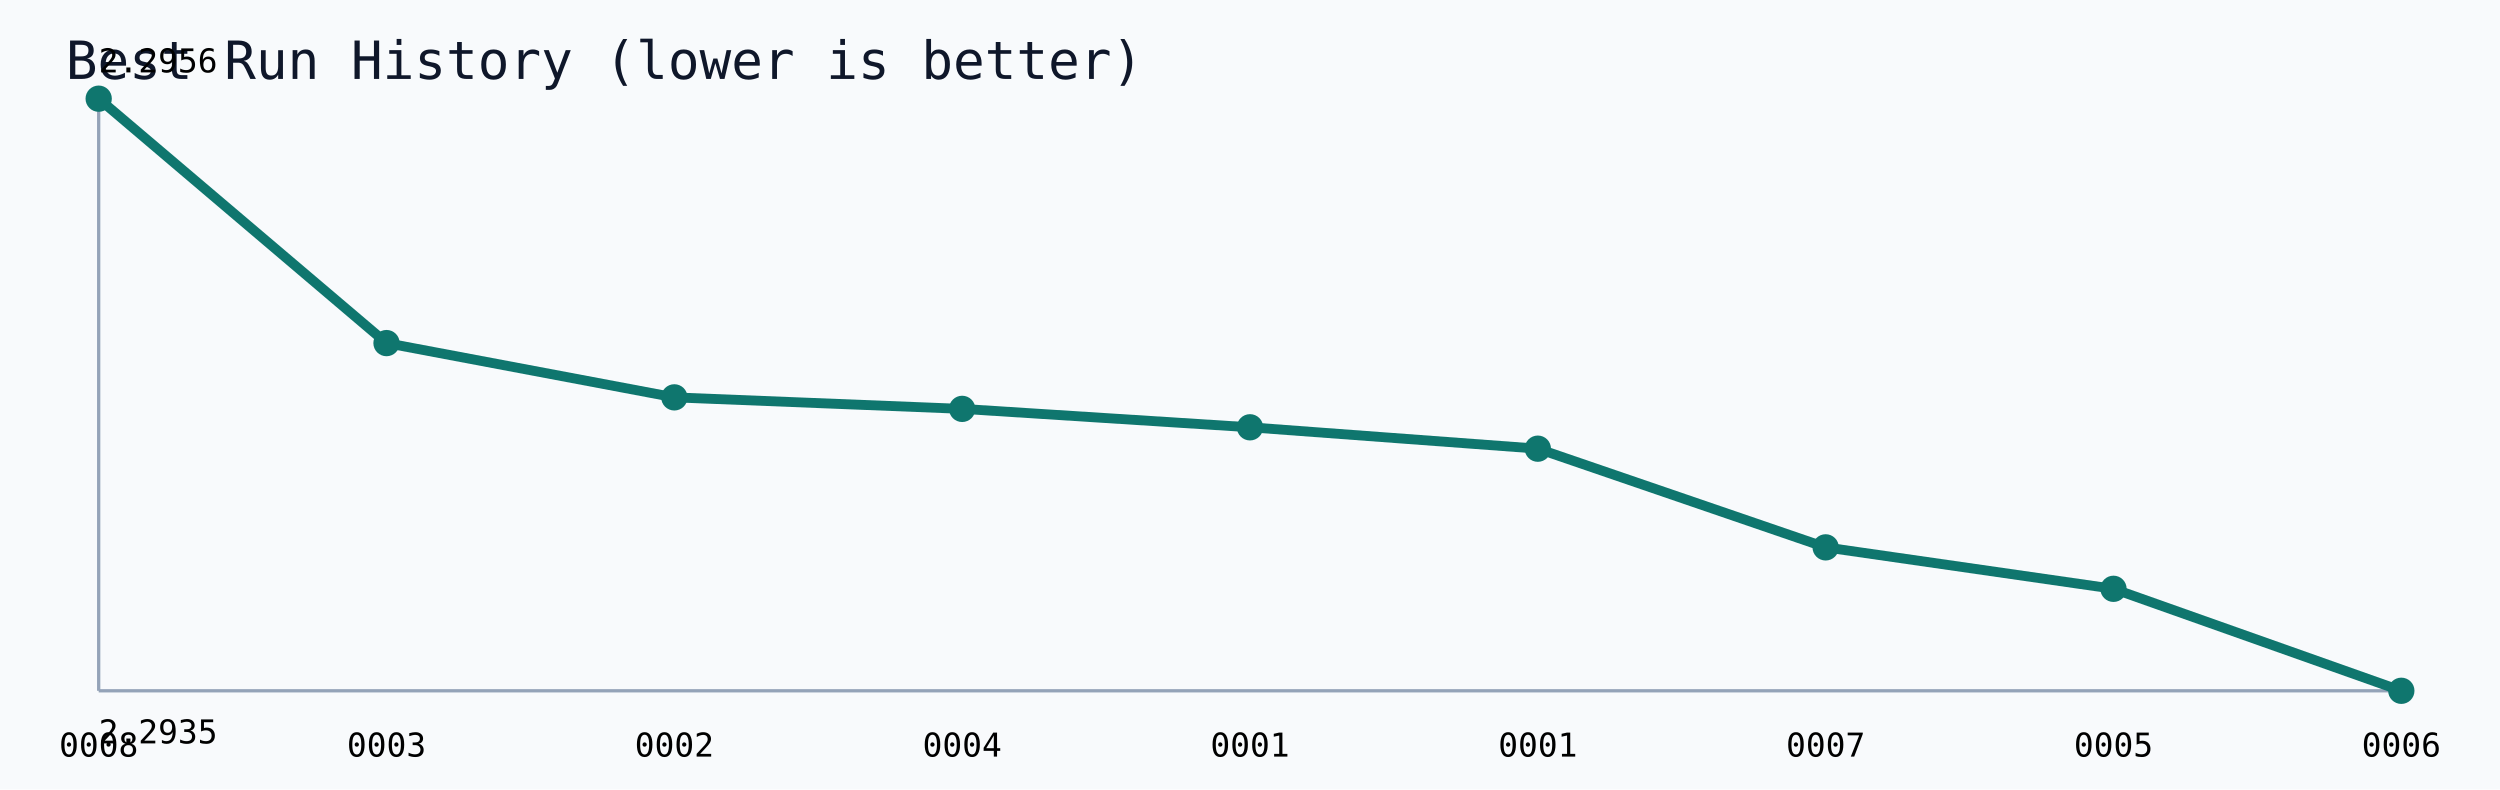
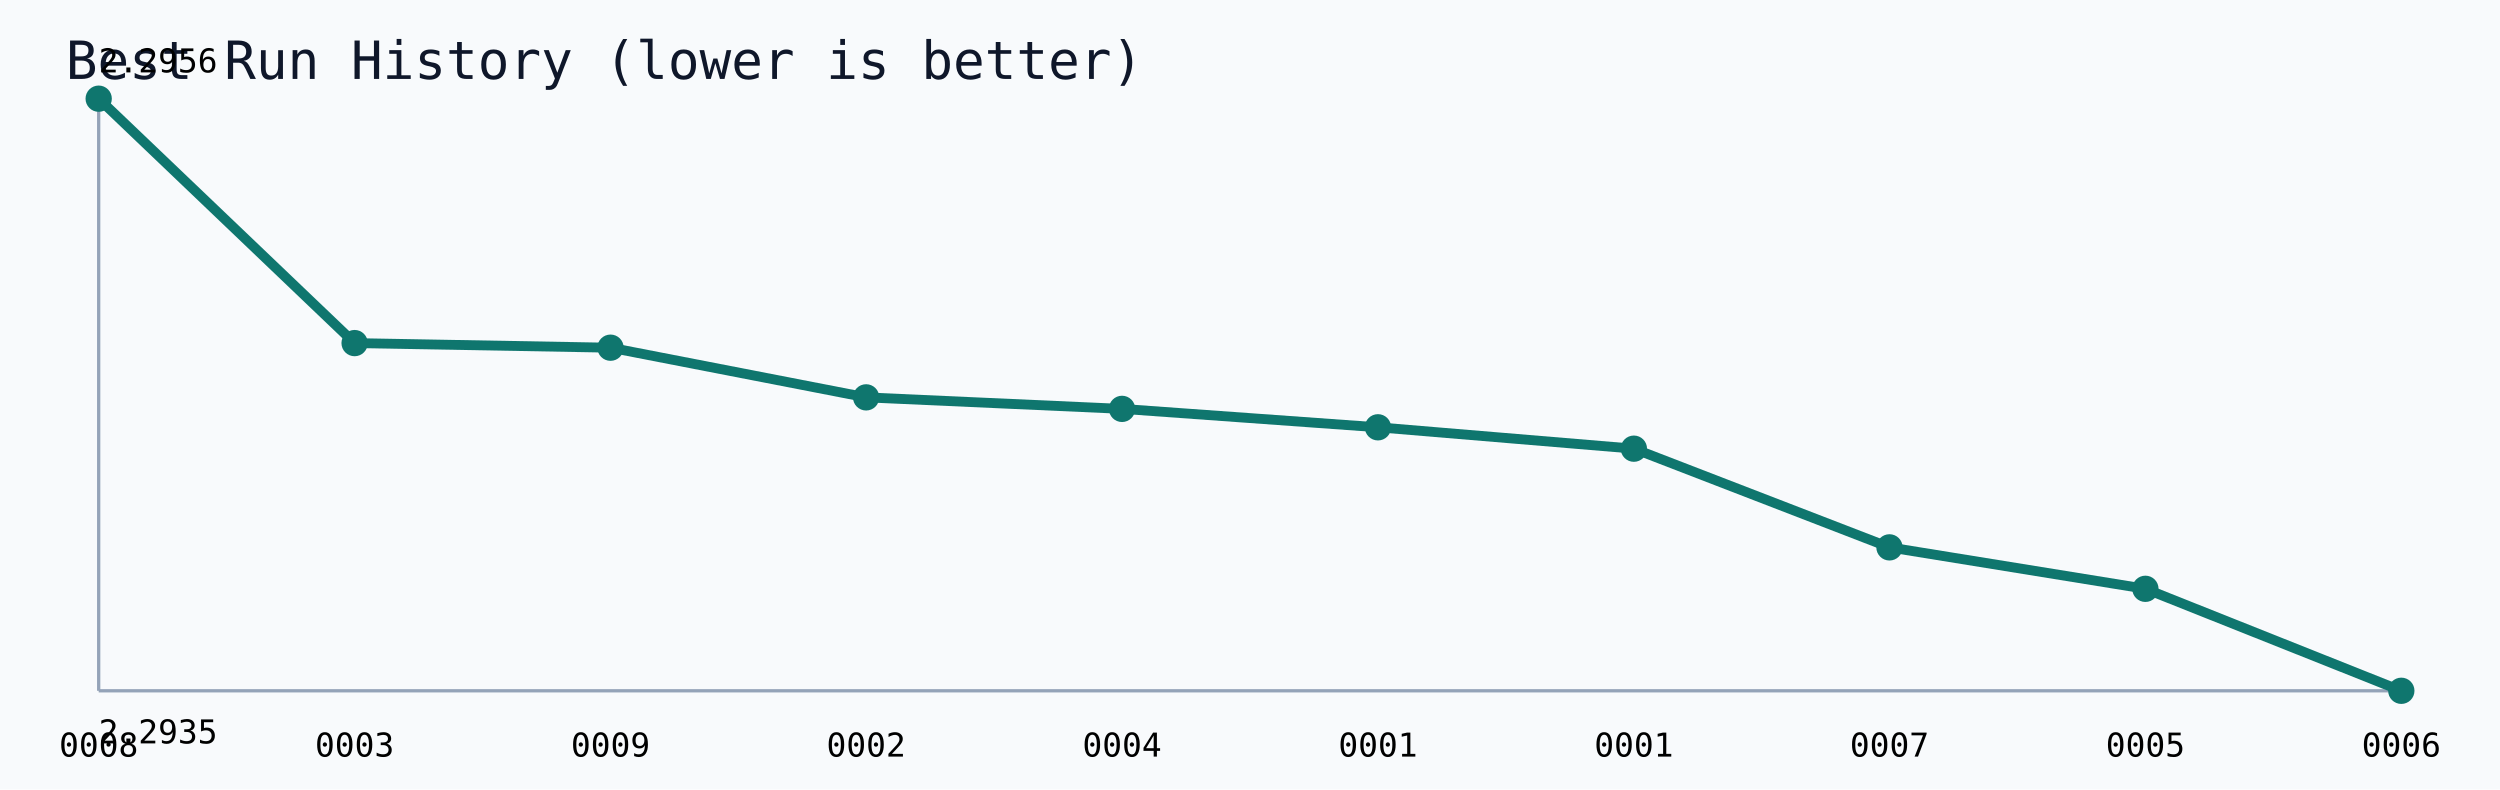
<svg xmlns="http://www.w3.org/2000/svg" width="760" height="240" viewBox="0 0 760 240">
  <rect width="100%" height="100%" fill="#f8fafc" />
  <text x="20" y="24" font-family="monospace" font-size="16" fill="#0f172a">Best Run History (lower is better)</text>
  <line x1="30" y1="210" x2="730" y2="210" stroke="#94a3b8" />
  <line x1="30" y1="30" x2="30" y2="210" stroke="#94a3b8" />
-   <polyline fill="none" stroke="#0f766e" stroke-width="3" points="30.0,30.0 117.5,104.3 205.0,120.8 292.5,124.3 380.0,129.9 467.5,136.4 555.0,166.4 642.5,179.0 730.0,210.0" />
+   <polyline fill="none" stroke="#0f766e" stroke-width="3" points="30.0,30.0 107.8,104.3 185.6,105.7 263.3,120.8 341.1,124.3 418.9,129.9 496.7,136.4 574.4,166.4 652.2,179.0 730.0,210.0" />
  <circle cx="30.0" cy="30.0" r="4" fill="#0f766e" />
  <text x="30.0" y="230" text-anchor="middle" font-family="monospace" font-size="10">0008</text>
-   <circle cx="117.5" cy="104.3" r="4" fill="#0f766e" />
-   <text x="117.5" y="230" text-anchor="middle" font-family="monospace" font-size="10">0003</text>
-   <circle cx="205.0" cy="120.8" r="4" fill="#0f766e" />
-   <text x="205.0" y="230" text-anchor="middle" font-family="monospace" font-size="10">0002</text>
-   <circle cx="292.5" cy="124.3" r="4" fill="#0f766e" />
-   <text x="292.5" y="230" text-anchor="middle" font-family="monospace" font-size="10">0004</text>
-   <circle cx="380.0" cy="129.9" r="4" fill="#0f766e" />
-   <text x="380.0" y="230" text-anchor="middle" font-family="monospace" font-size="10">0001</text>
-   <circle cx="467.5" cy="136.4" r="4" fill="#0f766e" />
-   <text x="467.5" y="230" text-anchor="middle" font-family="monospace" font-size="10">0001</text>
-   <circle cx="555.0" cy="166.4" r="4" fill="#0f766e" />
-   <text x="555.0" y="230" text-anchor="middle" font-family="monospace" font-size="10">0007</text>
-   <circle cx="642.5" cy="179.0" r="4" fill="#0f766e" />
-   <text x="642.5" y="230" text-anchor="middle" font-family="monospace" font-size="10">0005</text>
+   <circle cx="107.8" cy="104.3" r="4" fill="#0f766e" />
+   <text x="107.8" y="230" text-anchor="middle" font-family="monospace" font-size="10">0003</text>
+   <circle cx="185.6" cy="105.7" r="4" fill="#0f766e" />
+   <text x="185.6" y="230" text-anchor="middle" font-family="monospace" font-size="10">0009</text>
+   <circle cx="263.3" cy="120.8" r="4" fill="#0f766e" />
+   <text x="263.3" y="230" text-anchor="middle" font-family="monospace" font-size="10">0002</text>
+   <circle cx="341.1" cy="124.3" r="4" fill="#0f766e" />
+   <text x="341.1" y="230" text-anchor="middle" font-family="monospace" font-size="10">0004</text>
+   <circle cx="418.9" cy="129.9" r="4" fill="#0f766e" />
+   <text x="418.9" y="230" text-anchor="middle" font-family="monospace" font-size="10">0001</text>
+   <circle cx="496.7" cy="136.4" r="4" fill="#0f766e" />
+   <text x="496.7" y="230" text-anchor="middle" font-family="monospace" font-size="10">0001</text>
+   <circle cx="574.4" cy="166.4" r="4" fill="#0f766e" />
+   <text x="574.4" y="230" text-anchor="middle" font-family="monospace" font-size="10">0007</text>
+   <circle cx="652.2" cy="179.0" r="4" fill="#0f766e" />
+   <text x="652.2" y="230" text-anchor="middle" font-family="monospace" font-size="10">0005</text>
  <circle cx="730.0" cy="210.0" r="4" fill="#0f766e" />
  <text x="730.0" y="230" text-anchor="middle" font-family="monospace" font-size="10">0006</text>
  <text x="30" y="22" font-family="monospace" font-size="10">2.2956</text>
  <text x="30" y="226" font-family="monospace" font-size="10">2.2935</text>
</svg>
